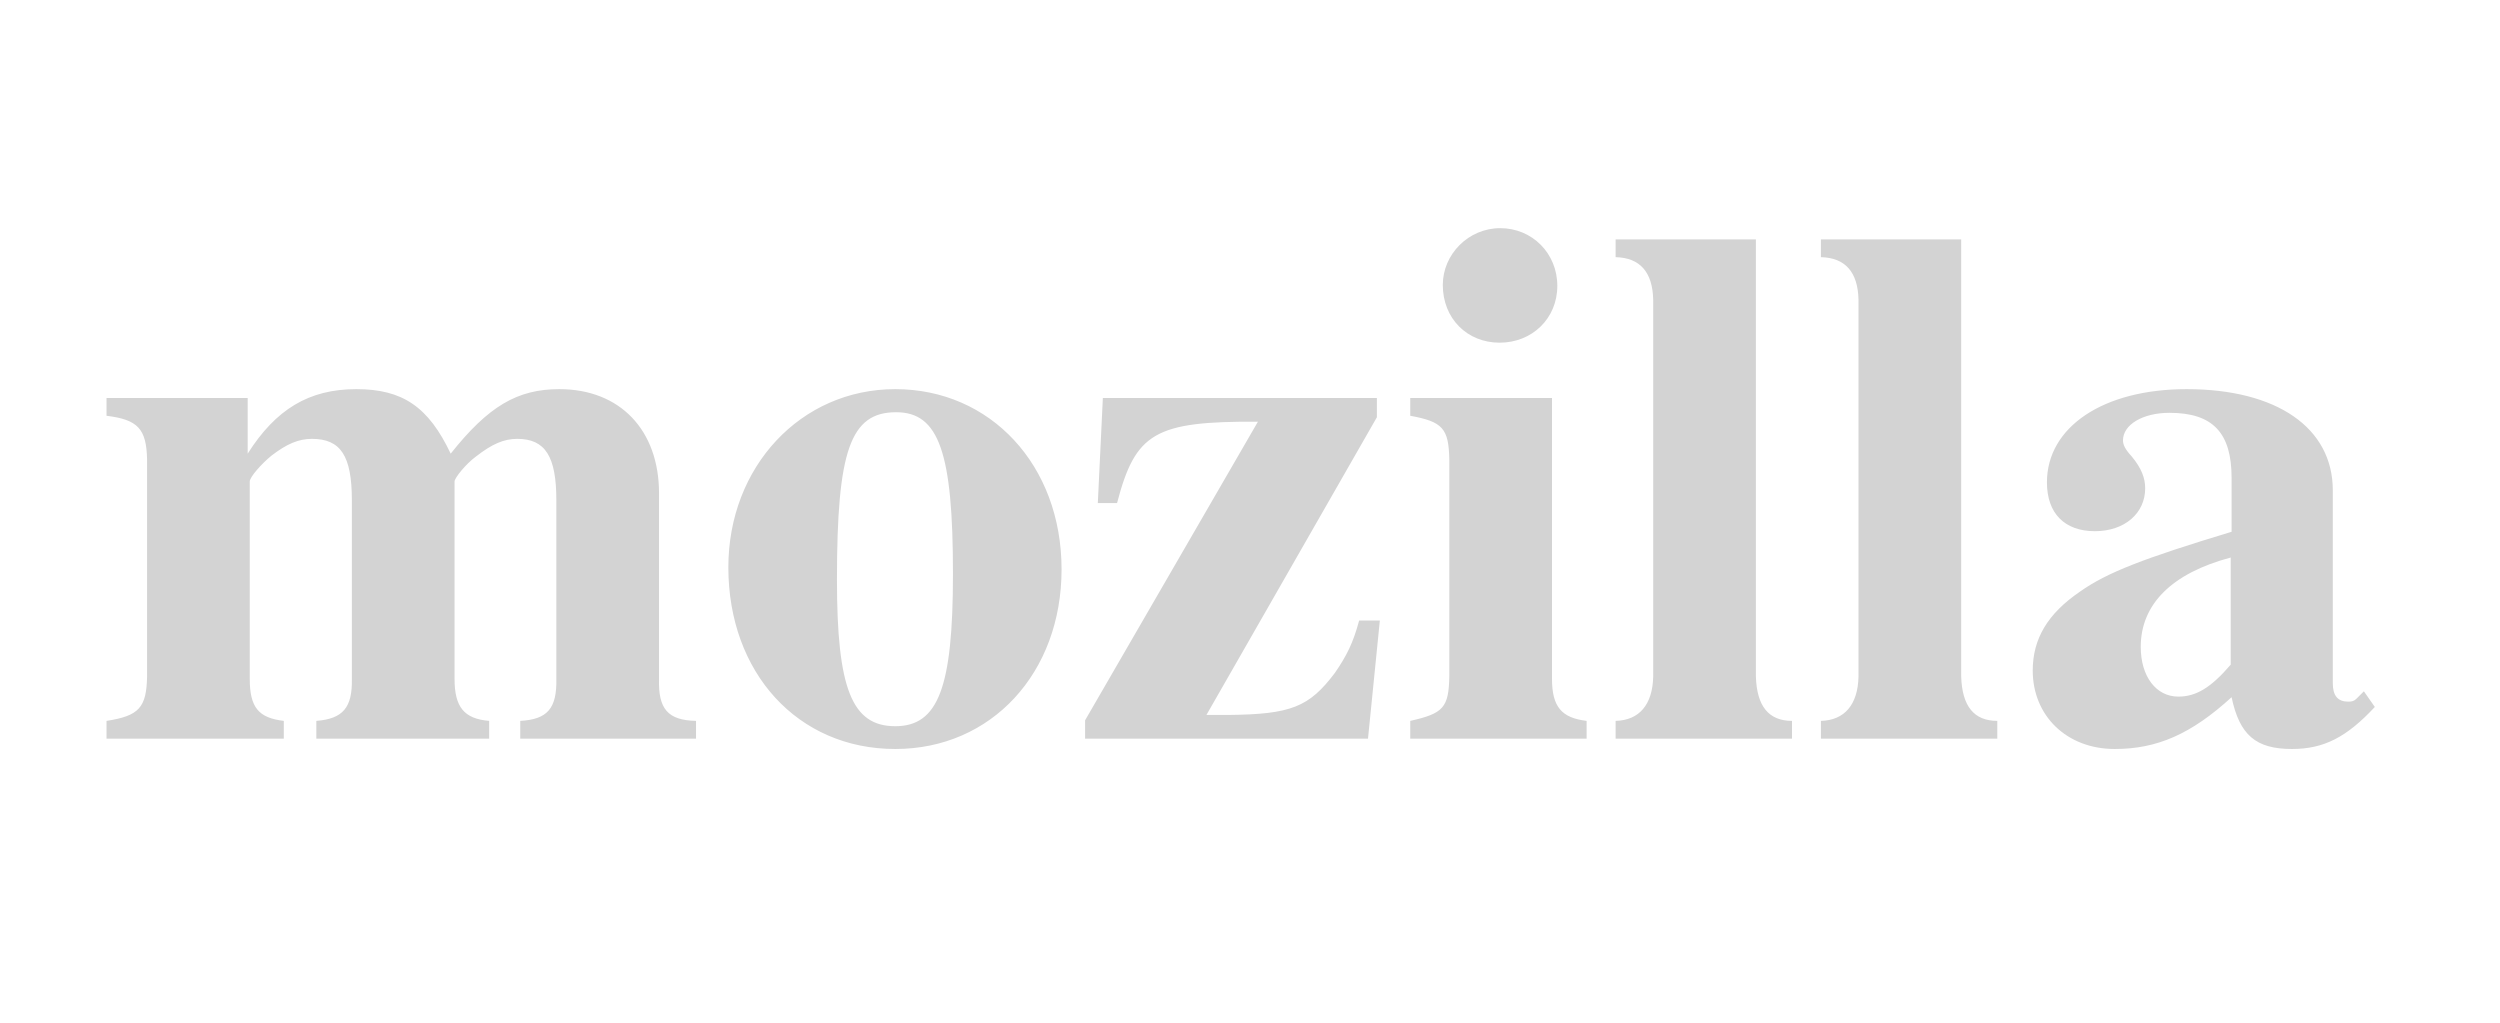
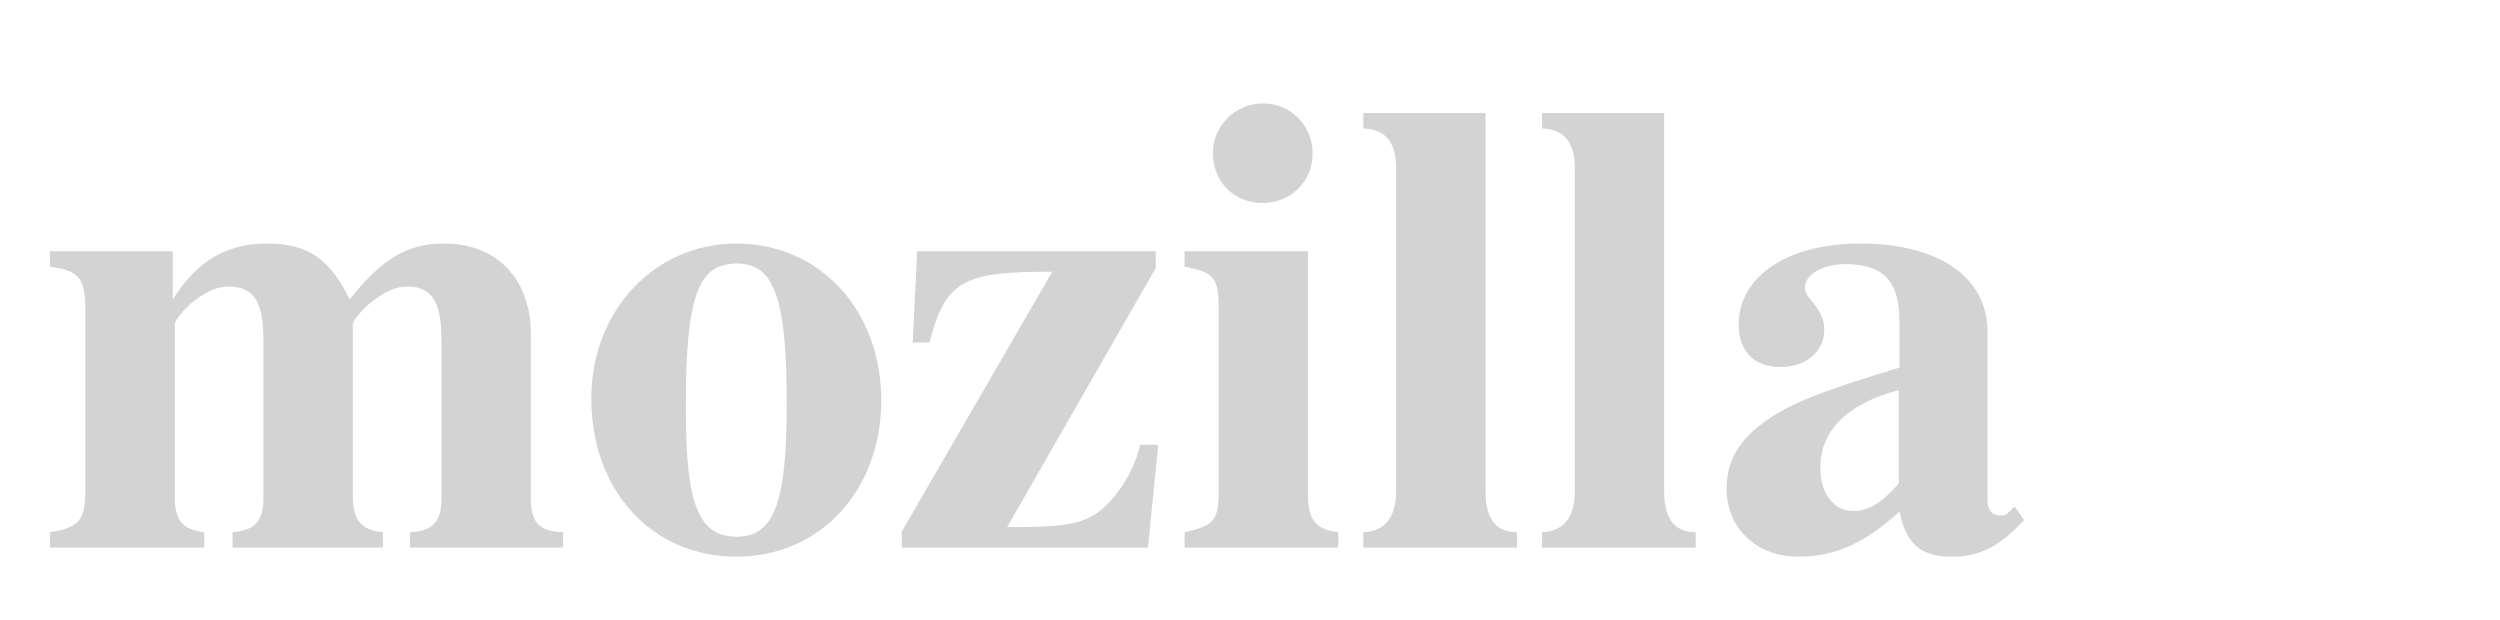
- <svg xmlns="http://www.w3.org/2000/svg" width="132" height="54">
+ <svg xmlns="http://www.w3.org/2000/svg" width="315" height="78">
  <g>
-     <rect fill="none" id="canvas_background" height="56" width="134" y="-1" x="-1" />
+     <rect x="-1" y="-1" width="317" height="80" id="canvas_background" fill="none" />
  </g>
  <g>
-     <text fill="#d3d3d3" stroke="#000" stroke-width="0" x="5" y="39" id="svg_2" font-size="39" font-family="Georgia, Times, 'Times New Roman', serif" text-anchor="start" xml:space="preserve" font-weight="bold">mozilla</text>
+     <text font-weight="bold" xml:space="preserve" text-anchor="start" font-family="Georgia, Times, 'Times New Roman', serif" font-size="81" id="svg_2" y="69" x="5" stroke-width="0" stroke="#000" fill="#d3d3d3">mozilla</text>
  </g>
</svg>
